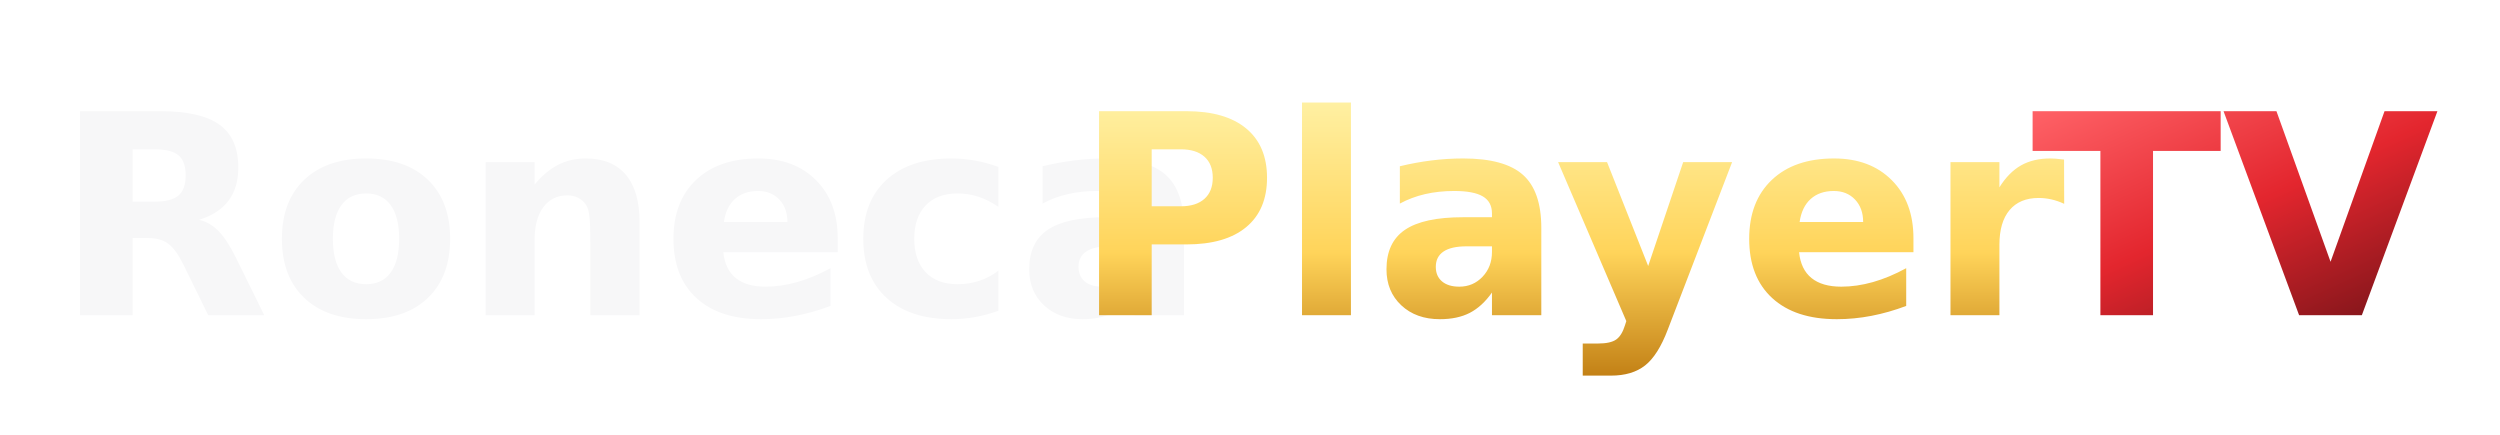
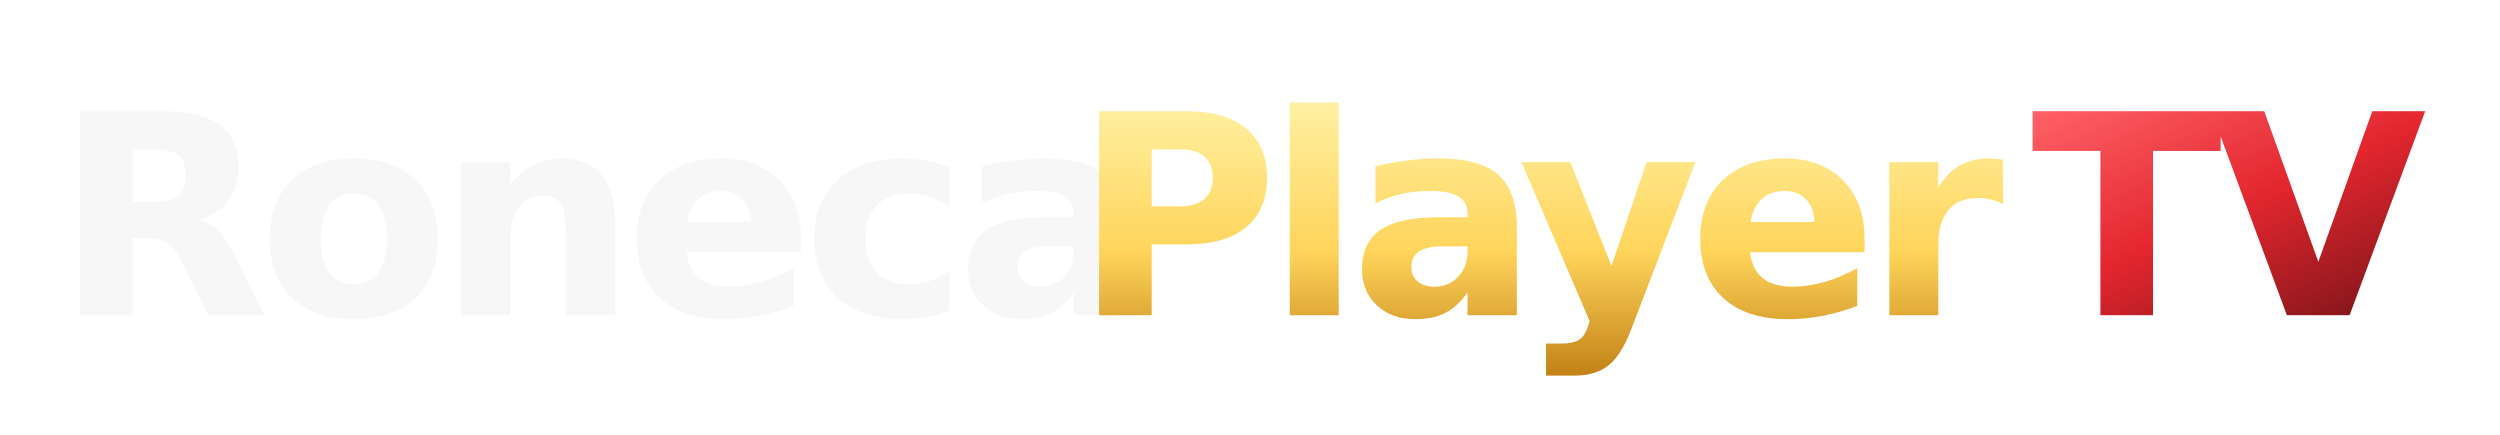
- <svg xmlns="http://www.w3.org/2000/svg" width="1840" height="320" viewBox="0 0 1840 320" role="img" aria-labelledby="title description">
+ <svg xmlns="http://www.w3.org/2000/svg" width="1840" height="320" viewBox="0 0 1840 320" role="img" aria-labelledby="title description" version="1.1">
  <defs>
    <linearGradient id="wordGold" x1="0" y1="0" x2="0" y2="1">
      <stop offset="0" stop-color="#fff0a2" />
      <stop offset="0.55" stop-color="#ffd45a" />
      <stop offset="1" stop-color="#c38116" />
    </linearGradient>
    <linearGradient id="wordRed" x1="0" y1="0" x2="0.9" y2="1">
      <stop offset="0" stop-color="#ff6267" />
      <stop offset="0.52" stop-color="#e3262e" />
      <stop offset="1" stop-color="#80151a" />
    </linearGradient>
  </defs>
-   <g font-family="DejaVu Sans, sans-serif" font-size="206" font-weight="700">
+   <g font-family="DejaVu Sans, sans-serif" font-size="206" font-weight="700" letter-spacing="-9">
    <text x="40" y="232" fill="#f7f7f8">Roneca</text>
    <text x="790" y="232" fill="url(#wordGold)">Player</text>
    <text x="1495" y="232" fill="url(#wordRed)">TV</text>
  </g>
</svg>
